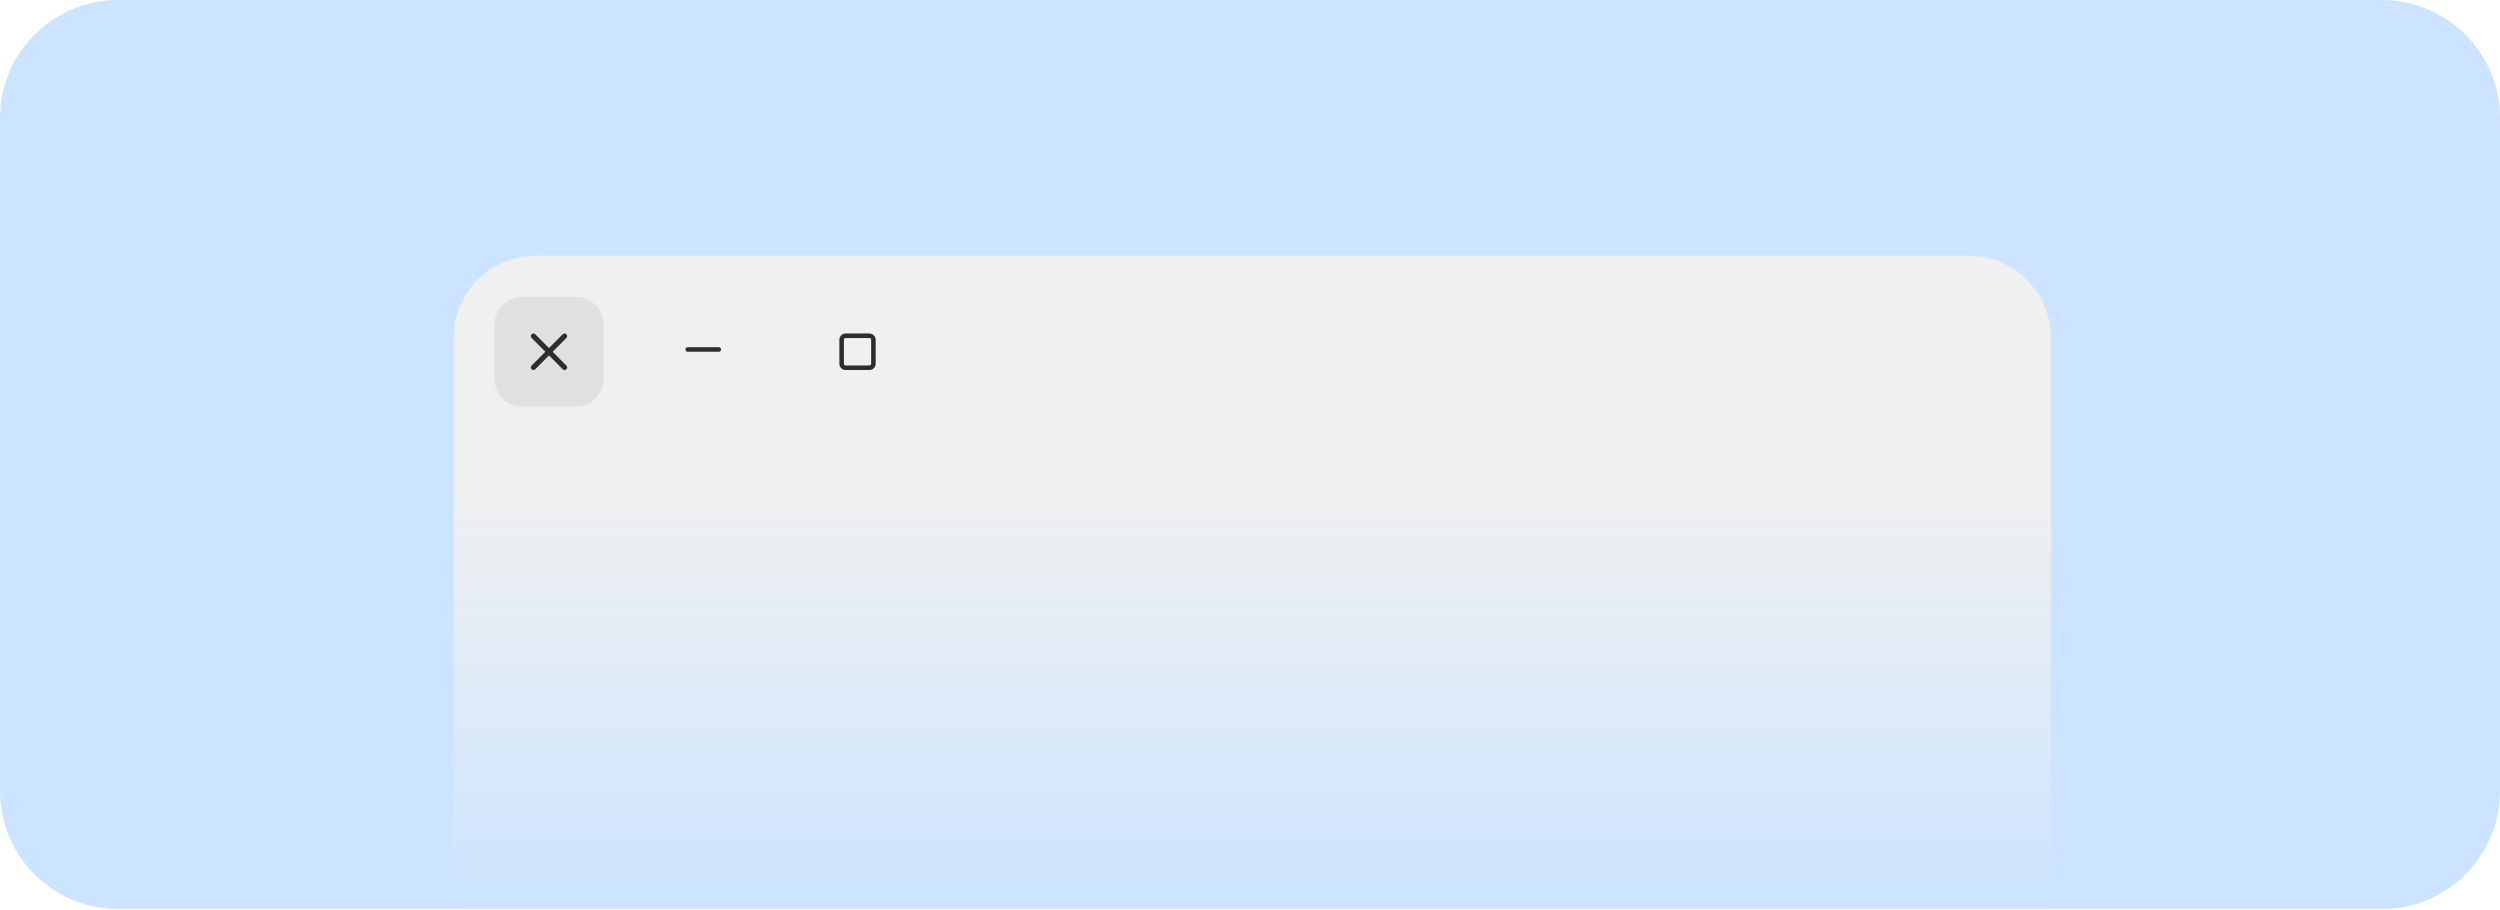
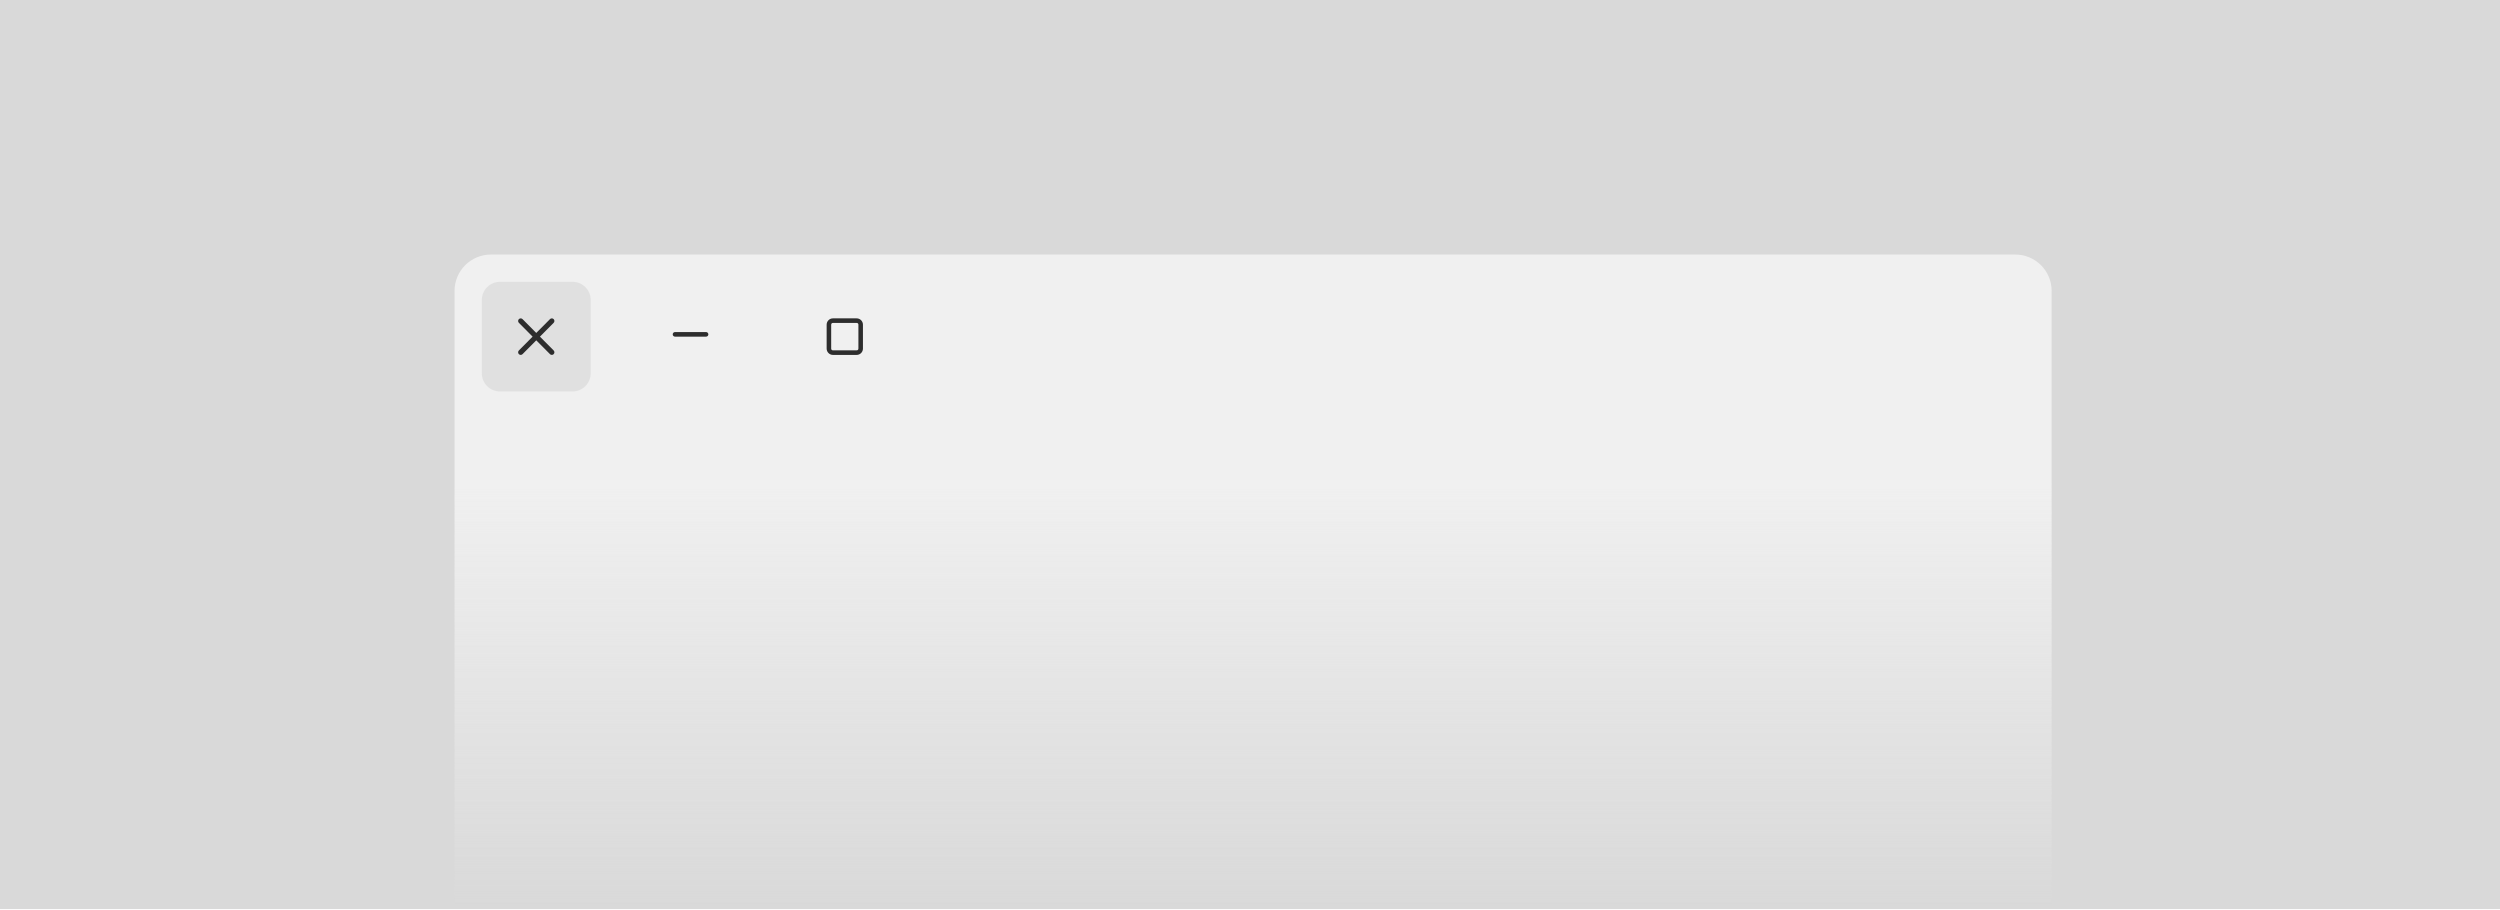
<svg xmlns="http://www.w3.org/2000/svg" width="550" height="200" viewBox="0 0 550 200" fill="none">
-   <rect width="550" height="200" rx="26" fill="#007AFF" fill-opacity="0.2" />
-   <path d="M99.819 74.281C99.819 64.34 107.877 56.281 117.819 56.281H433.18C443.121 56.281 451.18 64.34 451.18 74.281V200H99.819V74.281Z" fill="url(#paint0_linear_2_83)" />
-   <rect x="108.802" y="65.327" width="23.956" height="24.121" rx="6" fill="#2D2D2D" fill-opacity="0.08" />
-   <path d="M151.297 76.382C151.165 76.382 151.038 76.435 150.944 76.529C150.851 76.623 150.798 76.751 150.798 76.884C150.798 77.018 150.851 77.145 150.944 77.24C151.038 77.334 151.165 77.387 151.297 77.387H158.14C158.273 77.387 158.4 77.334 158.493 77.24C158.587 77.145 158.639 77.018 158.639 76.884C158.639 76.751 158.587 76.623 158.493 76.529C158.4 76.435 158.273 76.382 158.14 76.382H151.297Z" fill="#2D2D2D" />
-   <path d="M186.039 73.367C185.286 73.367 184.664 73.993 184.664 74.751V80.023C184.664 80.781 185.286 81.407 186.039 81.407H191.275C192.028 81.407 192.65 80.781 192.65 80.023V74.751C192.65 73.993 192.028 73.367 191.275 73.367H186.039ZM186.039 74.372H191.275C191.492 74.372 191.652 74.532 191.652 74.751V80.023C191.652 80.242 191.492 80.402 191.275 80.402H186.039C185.822 80.402 185.662 80.242 185.662 80.023V74.751C185.662 74.532 185.822 74.372 186.039 74.372Z" fill="#2D2D2D" />
-   <path d="M117.358 73.367C117.207 73.367 117.062 73.427 116.955 73.535C116.848 73.643 116.788 73.789 116.788 73.941C116.788 74.093 116.848 74.24 116.955 74.347L119.974 77.387L116.955 80.427C116.848 80.534 116.788 80.68 116.788 80.833C116.788 80.985 116.848 81.131 116.955 81.239C117.062 81.347 117.207 81.407 117.358 81.407C117.509 81.407 117.654 81.347 117.761 81.239L120.78 78.199L123.8 81.239C123.906 81.347 124.052 81.407 124.203 81.407C124.354 81.407 124.499 81.347 124.606 81.239C124.713 81.131 124.773 80.985 124.773 80.833C124.773 80.68 124.713 80.534 124.606 80.427L121.587 77.387L124.606 74.347C124.713 74.24 124.773 74.093 124.773 73.941C124.773 73.789 124.713 73.643 124.606 73.535C124.499 73.427 124.354 73.367 124.203 73.367C124.052 73.367 123.906 73.427 123.8 73.535L120.78 76.575L117.761 73.535C117.654 73.427 117.509 73.367 117.358 73.367Z" fill="#2D2D2D" />
+   <rect width="550" height="200" fill="black" fill-opacity="0.15" />
+   <path d="M100 64C100 59.582 103.582 56 108 56H443.361C447.779 56 451.361 59.582 451.361 64V199.719H100V64Z" fill="url(#paint0_linear_2_83)" />
+   <rect x="106" y="62" width="23.956" height="24.121" rx="4" fill="#2D2D2D" fill-opacity="0.08" />
+   <path d="M148.495 73.055C148.363 73.055 148.236 73.108 148.142 73.202C148.048 73.297 147.996 73.424 147.996 73.558C147.996 73.691 148.048 73.819 148.142 73.913C148.236 74.007 148.363 74.06 148.495 74.06H155.338C155.47 74.06 155.597 74.007 155.691 73.913C155.785 73.819 155.837 73.691 155.837 73.558C155.837 73.424 155.785 73.297 155.691 73.202C155.597 73.108 155.47 73.055 155.338 73.055H148.495Z" fill="#2D2D2D" />
+   <path d="M183.237 70.04C182.484 70.04 181.862 70.666 181.862 71.424V76.697C181.862 77.454 182.484 78.08 183.237 78.08H188.473C189.226 78.08 189.848 77.454 189.848 76.697V71.424C189.848 70.666 189.226 70.04 188.473 70.04H183.237ZM183.237 71.045H188.473C188.69 71.045 188.849 71.206 188.849 71.424V76.697C188.849 76.915 188.69 77.075 188.473 77.075H183.237C183.02 77.075 182.86 76.915 182.86 76.697V71.424C182.86 71.206 183.02 71.045 183.237 71.045Z" fill="#2D2D2D" />
+   <path d="M114.556 70.04C114.405 70.04 114.259 70.101 114.153 70.208C114.046 70.316 113.985 70.462 113.985 70.615C113.985 70.767 114.046 70.913 114.153 71.02L117.172 74.06L114.153 77.1C114.046 77.208 113.985 77.354 113.985 77.506C113.985 77.658 114.046 77.805 114.153 77.912C114.259 78.02 114.405 78.08 114.556 78.08C114.707 78.08 114.852 78.02 114.959 77.912L117.978 74.872L120.997 77.912C121.104 78.02 121.249 78.08 121.401 78.08C121.552 78.08 121.697 78.02 121.804 77.912C121.911 77.805 121.971 77.658 121.971 77.506C121.971 77.354 121.911 77.208 121.804 77.1L118.785 74.06L121.804 71.02C121.911 70.913 121.971 70.767 121.971 70.615C121.971 70.462 121.911 70.316 121.804 70.208C121.697 70.101 121.552 70.04 121.401 70.04C121.249 70.04 121.104 70.101 120.997 70.208L117.978 73.248L114.959 70.208C114.852 70.101 114.707 70.04 114.556 70.04Z" fill="#2D2D2D" />
  <defs>
-     <linearGradient id="paint0_linear_2_83" x1="275.499" y1="56.281" x2="275.499" y2="200" gradientUnits="userSpaceOnUse">
+     <linearGradient id="paint0_linear_2_83" x1="275.681" y1="56" x2="275.681" y2="199.719" gradientUnits="userSpaceOnUse">
      <stop stop-color="#F0F0F0" />
      <stop offset="0.349" stop-color="#F0F0F0" />
      <stop offset="1" stop-color="#F0F0F0" stop-opacity="0" />
    </linearGradient>
  </defs>
</svg>
